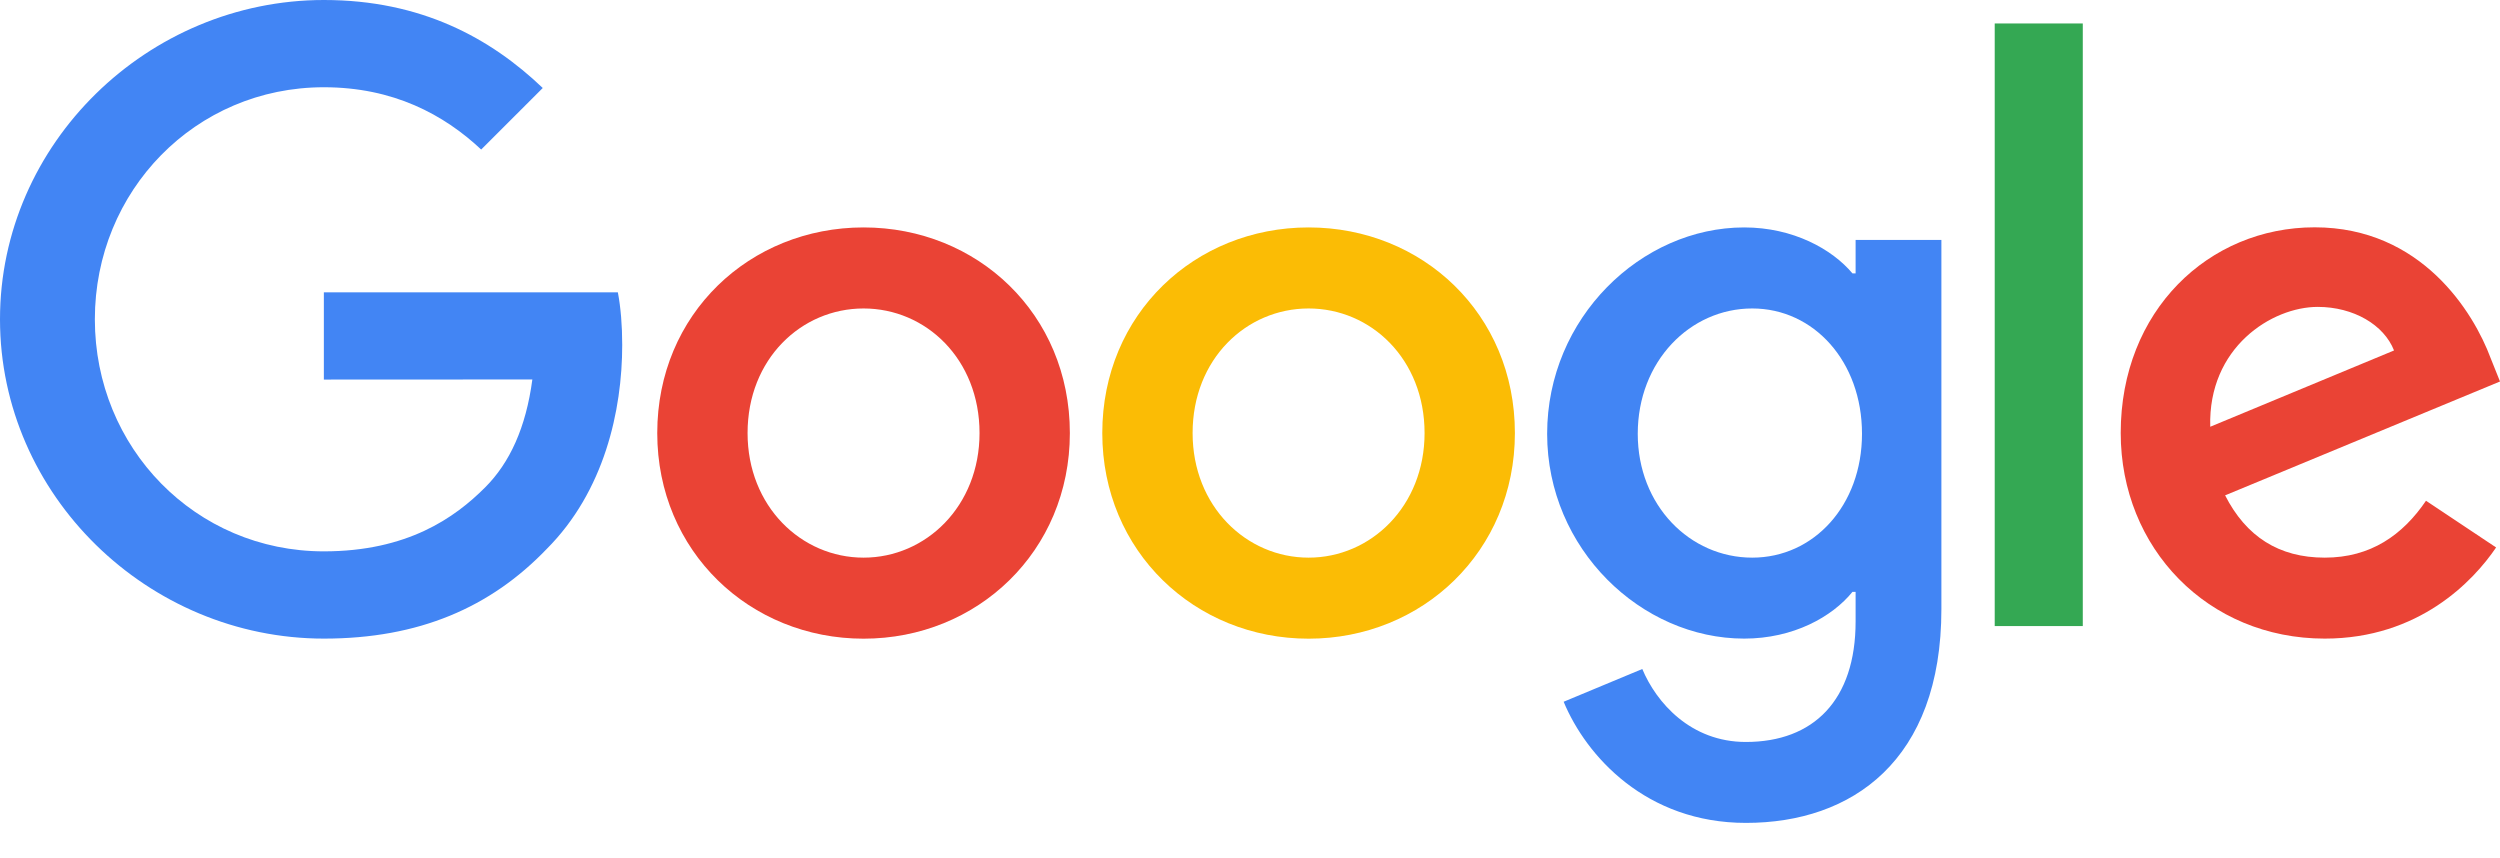
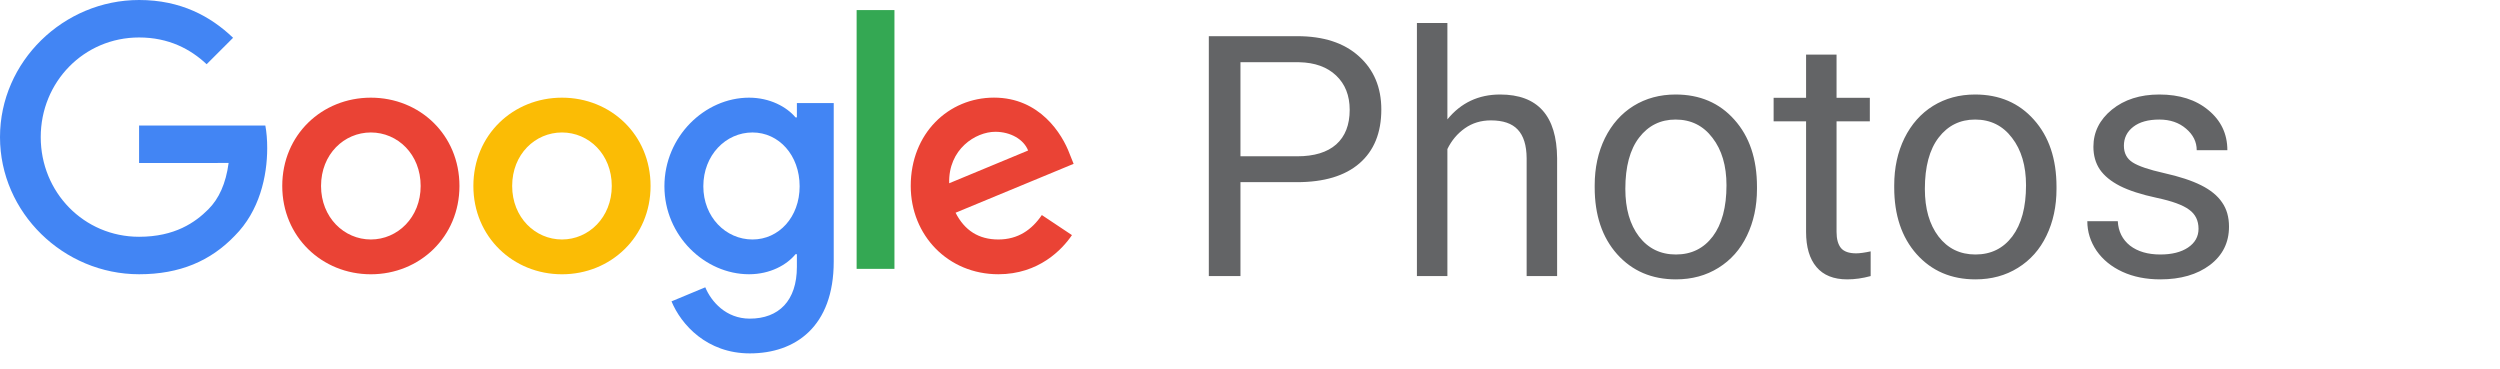
- <svg xmlns="http://www.w3.org/2000/svg" width="70" height="24" viewBox="0 0 70 24" fill="none">
+ <svg xmlns="http://www.w3.org/2000/svg" width="163" height="24" viewBox="0 0 163 24" fill="none">
  <path d="M29.956 12.126C29.956 15.441 27.362 17.883 24.18 17.883C20.997 17.883 18.403 15.441 18.403 12.126C18.403 8.787 20.997 6.368 24.18 6.368C27.362 6.368 29.956 8.787 29.956 12.126ZM27.427 12.126C27.427 10.054 25.924 8.637 24.18 8.637C22.435 8.637 20.932 10.054 20.932 12.126C20.932 14.176 22.435 15.614 24.18 15.614C25.924 15.614 27.427 14.174 27.427 12.126Z" fill="#EA4335" />
  <path d="M42.417 12.126C42.417 15.441 39.824 17.883 36.641 17.883C33.458 17.883 30.864 15.441 30.864 12.126C30.864 8.79 33.458 6.368 36.641 6.368C39.824 6.368 42.417 8.787 42.417 12.126ZM39.888 12.126C39.888 10.054 38.385 8.637 36.641 8.637C34.896 8.637 33.393 10.054 33.393 12.126C33.393 14.176 34.896 15.614 36.641 15.614C38.385 15.614 39.888 14.174 39.888 12.126Z" fill="#FBBC05" />
  <path d="M54.359 6.716V17.053C54.359 21.305 51.851 23.041 48.886 23.041C46.096 23.041 44.416 21.175 43.782 19.649L45.984 18.732C46.376 19.669 47.336 20.775 48.884 20.775C50.781 20.775 51.957 19.604 51.957 17.401V16.572H51.869C51.303 17.271 50.213 17.881 48.837 17.881C45.958 17.881 43.32 15.373 43.32 12.146C43.32 8.896 45.958 6.368 48.837 6.368C50.21 6.368 51.301 6.978 51.869 7.655H51.957V6.718H54.359V6.716ZM52.136 12.146C52.136 10.119 50.784 8.637 49.063 8.637C47.318 8.637 45.857 10.119 45.857 12.146C45.857 14.153 47.318 15.614 49.063 15.614C50.784 15.614 52.136 14.153 52.136 12.146Z" fill="#4285F4" />
  <path d="M58.318 0.657V17.53H55.852V0.657H58.318Z" fill="#34A853" />
  <path d="M67.928 14.021L69.891 15.329C69.257 16.266 67.731 17.881 65.093 17.881C61.822 17.881 59.38 15.352 59.38 12.123C59.38 8.699 61.843 6.365 64.811 6.365C67.799 6.365 69.26 8.743 69.738 10.028L70 10.682L62.303 13.87C62.892 15.025 63.808 15.614 65.093 15.614C66.381 15.614 67.274 14.981 67.928 14.021ZM61.887 11.949L67.033 9.813C66.75 9.094 65.898 8.593 64.896 8.593C63.611 8.593 61.822 9.727 61.887 11.949V11.949Z" fill="#EA4335" />
  <path d="M9.068 10.628V8.185H17.3C17.381 8.611 17.422 9.114 17.422 9.659C17.422 11.492 16.921 13.758 15.306 15.373C13.736 17.009 11.729 17.881 9.071 17.881C4.143 17.881 0 13.867 0 8.94C0 4.013 4.143 0 9.071 0C11.796 0 13.738 1.07 15.197 2.464L13.473 4.187C12.427 3.206 11.01 2.443 9.068 2.443C5.47 2.443 2.656 5.342 2.656 8.94C2.656 12.538 5.47 15.438 9.068 15.438C11.402 15.438 12.731 14.501 13.582 13.649C14.273 12.959 14.727 11.972 14.906 10.625L9.068 10.628Z" fill="#4285F4" />
+   <path d="M80.878 11.877V18H78.815V2.359H84.584C86.296 2.359 87.635 2.796 88.602 3.67C89.576 4.544 90.062 5.7 90.062 7.14C90.062 8.658 89.586 9.829 88.634 10.652C87.689 11.469 86.331 11.877 84.562 11.877H80.878ZM80.878 10.19H84.584C85.687 10.19 86.532 9.933 87.119 9.417C87.706 8.894 88 8.142 88 7.161C88 6.23 87.706 5.485 87.119 4.927C86.532 4.368 85.726 4.078 84.702 4.057H80.878V10.19ZM94.37 7.784C95.251 6.703 96.397 6.162 97.808 6.162C100.264 6.162 101.503 7.548 101.524 10.319V18H99.537V10.309C99.53 9.471 99.337 8.851 98.957 8.45C98.585 8.049 98.001 7.849 97.206 7.849C96.561 7.849 95.996 8.021 95.509 8.364C95.022 8.708 94.642 9.159 94.37 9.718V18H92.383V1.5H94.37V7.784ZM103.974 12.081C103.974 10.942 104.196 9.918 104.64 9.009C105.091 8.099 105.714 7.397 106.509 6.903C107.311 6.409 108.224 6.162 109.248 6.162C110.831 6.162 112.109 6.71 113.083 7.806C114.064 8.901 114.555 10.359 114.555 12.178V12.317C114.555 13.449 114.336 14.466 113.899 15.368C113.47 16.263 112.85 16.962 112.041 17.463C111.239 17.964 110.315 18.215 109.27 18.215C107.694 18.215 106.416 17.667 105.435 16.571C104.461 15.476 103.974 14.025 103.974 12.221V12.081ZM105.972 12.317C105.972 13.606 106.269 14.641 106.863 15.422C107.465 16.203 108.267 16.593 109.27 16.593C110.279 16.593 111.081 16.199 111.676 15.411C112.27 14.616 112.567 13.506 112.567 12.081C112.567 10.806 112.263 9.775 111.654 8.987C111.053 8.192 110.251 7.795 109.248 7.795C108.267 7.795 107.476 8.185 106.874 8.966C106.272 9.746 105.972 10.864 105.972 12.317ZM119.743 3.562V6.377H121.913V7.913H119.743V15.121C119.743 15.587 119.84 15.938 120.033 16.174C120.227 16.403 120.556 16.518 121.021 16.518C121.251 16.518 121.566 16.475 121.967 16.389V18C121.444 18.143 120.936 18.215 120.441 18.215C119.553 18.215 118.884 17.946 118.433 17.409C117.981 16.872 117.756 16.109 117.756 15.121V7.913H115.64V6.377H117.756V3.562H119.743ZM123.503 12.081C123.503 10.942 123.725 9.918 124.169 9.009C124.62 8.099 125.243 7.397 126.038 6.903C126.84 6.409 127.753 6.162 128.777 6.162C130.36 6.162 131.638 6.71 132.612 7.806C133.593 8.901 134.084 10.359 134.084 12.178V12.317C134.084 13.449 133.866 14.466 133.429 15.368C132.999 16.263 132.38 16.962 131.57 17.463C130.768 17.964 129.844 18.215 128.799 18.215C127.223 18.215 125.945 17.667 124.964 16.571C123.99 15.476 123.503 14.025 123.503 12.221V12.081ZM125.501 12.317C125.501 13.606 125.798 14.641 126.393 15.422C126.994 16.203 127.796 16.593 128.799 16.593C129.809 16.593 130.611 16.199 131.205 15.411C131.799 14.616 132.097 13.506 132.097 12.081C132.097 10.806 131.792 9.775 131.184 8.987C130.582 8.192 129.78 7.795 128.777 7.795C127.796 7.795 127.005 8.185 126.403 8.966C125.802 9.746 125.501 10.864 125.501 12.317ZM143.344 14.917C143.344 14.38 143.14 13.964 142.731 13.671C142.33 13.37 141.625 13.112 140.615 12.898C139.613 12.683 138.814 12.425 138.22 12.124C137.632 11.823 137.196 11.465 136.909 11.05C136.63 10.634 136.49 10.14 136.49 9.567C136.49 8.615 136.891 7.809 137.693 7.15C138.503 6.492 139.534 6.162 140.787 6.162C142.105 6.162 143.172 6.502 143.988 7.183C144.812 7.863 145.224 8.733 145.224 9.793H143.226C143.226 9.249 142.993 8.78 142.527 8.386C142.069 7.992 141.489 7.795 140.787 7.795C140.064 7.795 139.498 7.952 139.09 8.268C138.682 8.583 138.478 8.994 138.478 9.503C138.478 9.983 138.667 10.344 139.047 10.588C139.426 10.831 140.11 11.064 141.099 11.286C142.094 11.508 142.9 11.773 143.516 12.081C144.132 12.389 144.586 12.761 144.88 13.198C145.181 13.628 145.331 14.154 145.331 14.777C145.331 15.816 144.916 16.65 144.085 17.28C143.254 17.903 142.176 18.215 140.852 18.215C139.921 18.215 139.097 18.05 138.381 17.721C137.665 17.391 137.103 16.933 136.694 16.346C136.293 15.751 136.093 15.11 136.093 14.423H138.08C138.116 15.089 138.381 15.619 138.875 16.013C139.376 16.399 140.035 16.593 140.852 16.593C141.604 16.593 142.205 16.442 142.656 16.142C143.115 15.834 143.344 15.425 143.344 14.917Z" fill="#636466" />
</svg>
